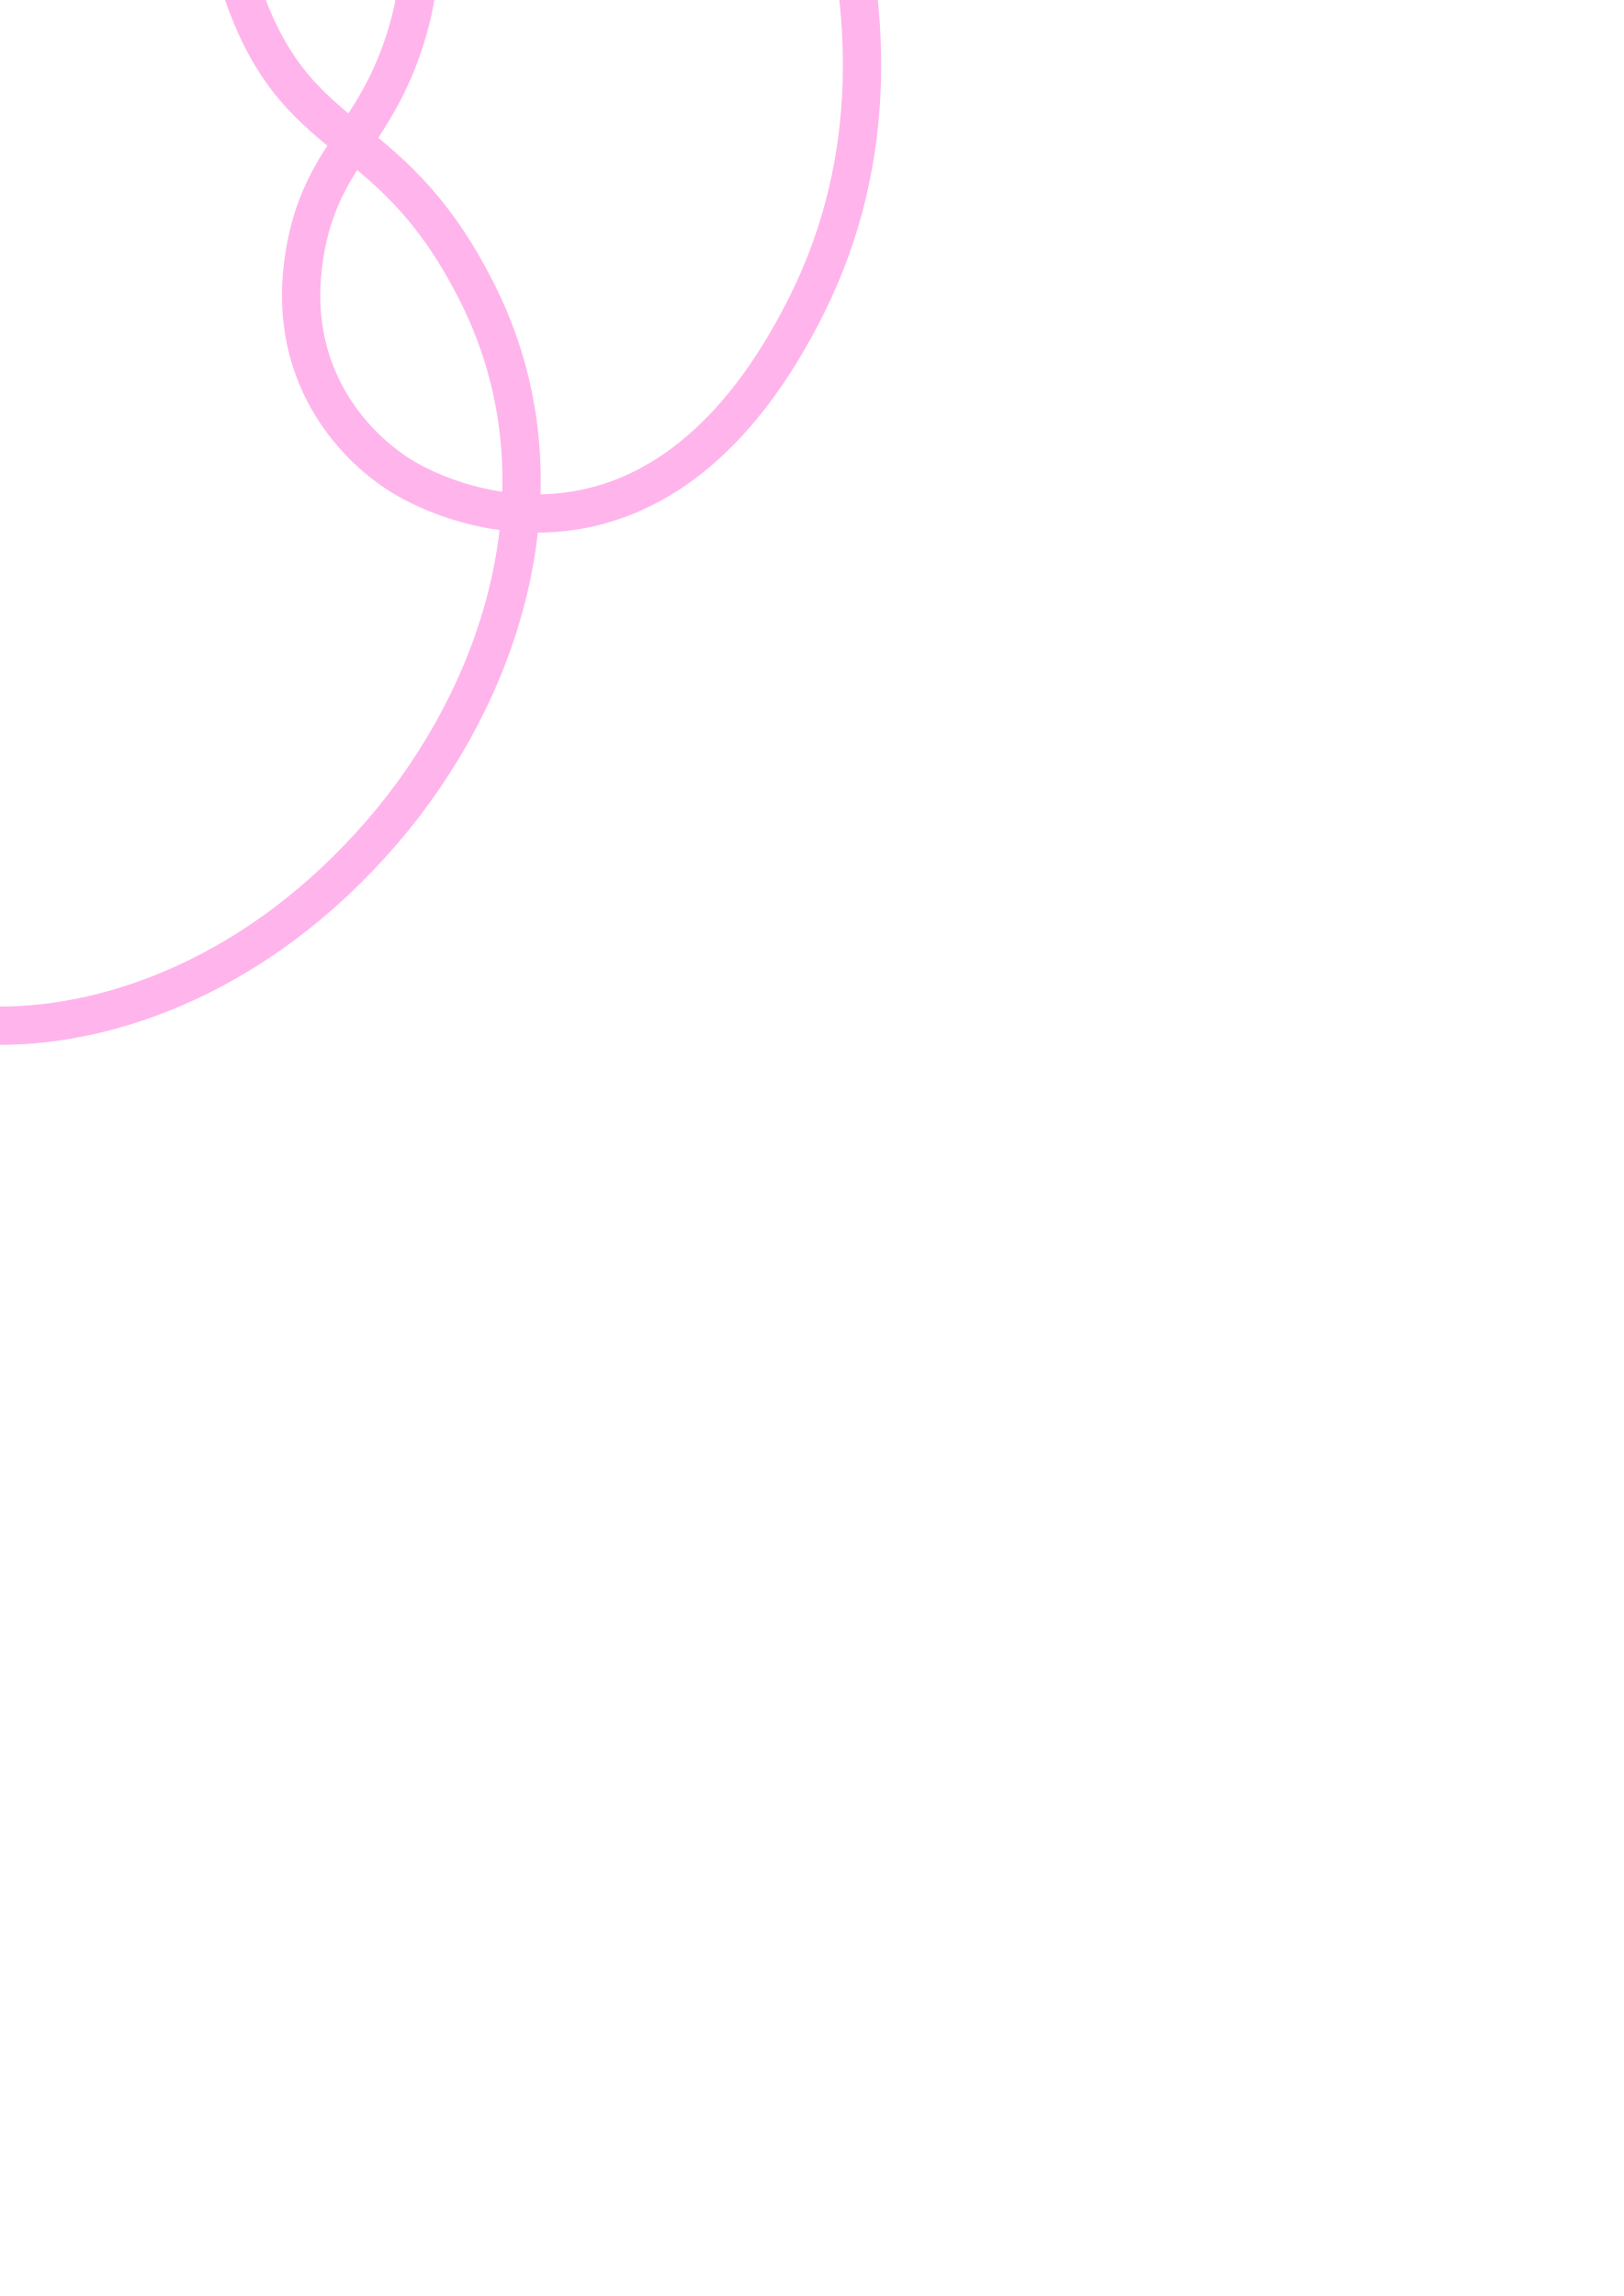
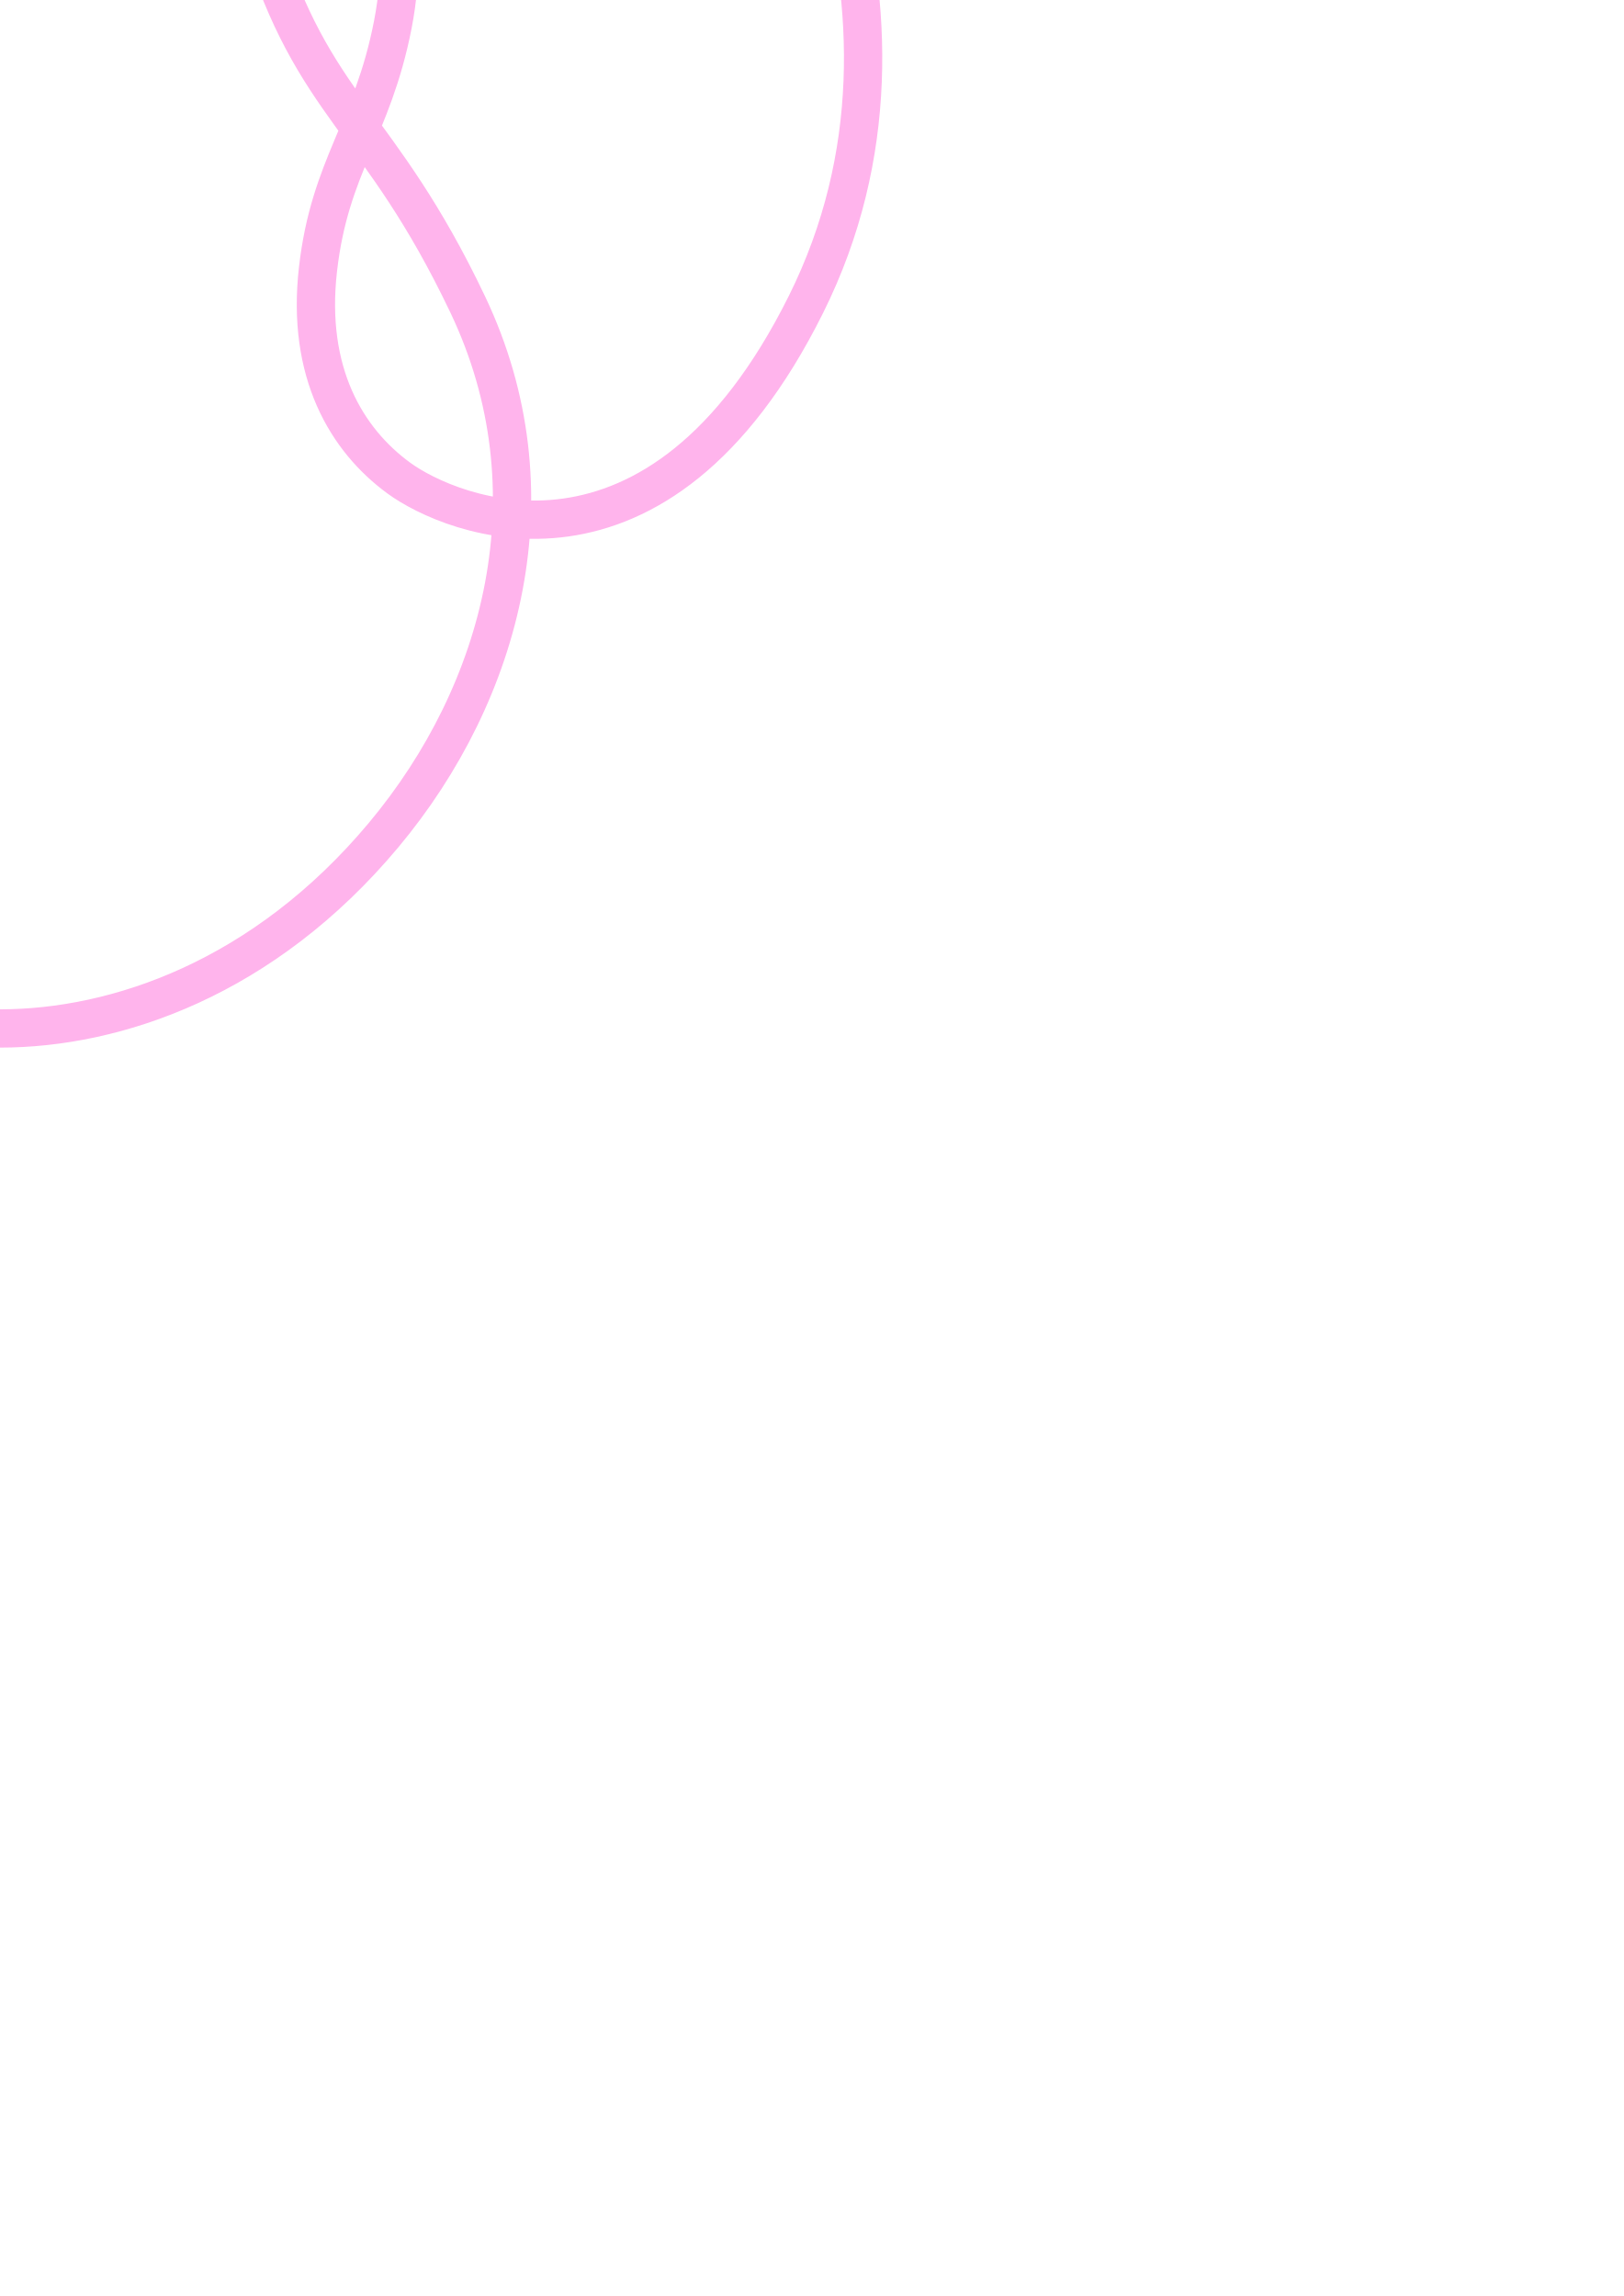
<svg xmlns="http://www.w3.org/2000/svg" width="210mm" height="297mm" viewBox="0 0 744.094 1052.362" id="svg2" version="1.1">
  <defs id="defs4" />
  <g id="layer1">
-     <path style="fill:none;fill-rule:evenodd;stroke:#ffb4ec;stroke-width:17.547;stroke-linecap:butt;stroke-linejoin:miter;stroke-miterlimit:4;stroke-dasharray:none;stroke-opacity:1" d="M  103.327 , -189.245 C  114.159 , -128.301 81.379 , -113.636 106.195 , -20.045 131.01 , 73.547 176.071 , 48.641 219.016 , 134.779 261.961 , 220.917 230.461 , 317.438 174.709 , 381.829 118.958 , 446.22 51.849 , 470.123 0 , 470.123 -51.849 , 470.123 -105.658 , 432.058 -116.384 , 361.377 -127.11 , 290.695 -79.085 , 282.643 -93.089 , 196.908 -107.093 , 111.172 -168.896 , 112.63 -158.811 , 33.424 -148.727 , -45.782 -95.345 , -33.206 -46.641 , -92.765 2.064 , -152.324 -6.654 , -175.261 30.278 , -216.972 67.21 , -258.682 110.282 , -288.029 173.997 , -278.948 237.712 , -269.868 287.221 , -227.633 320.246 , -184.121 353.27 , -140.61 436.387 , 5.032 370.094 , 139.024 303.8 , 273.016 207.381 , 232.852 183.818 , 218.095 160.256 , 203.339 132.552 , 170.927 138.913 , 121.16 145.273 , 71.393 171.916 , 64.682 186.673 , 14.688 201.431 , -35.307 184.257 , -77.373 153.133 , -103.776 122.008 , -130.178 100.912 , -125.389 49.307 , -143.992 -2.298 , -162.596 -29.315 , -183.374 -70.674 , -171.178 -112.033 , -158.982 -131.362 , -122.013 -124.596 , -84.127 -117.83 , -46.241 -99.72 , -32.805 -93.1 , -0.024 -86.48 , 32.757 -90.95 , 58.097 -106.468 , 84.657 -121.986 , 111.217 -142.541 , 118.197 -160.711 , 151.584 -178.881 , 184.972 -176.117 , 226.939 -145.04 , 258.941 -113.963 , 290.944 -89.867 , 287.161 -64.381 , 319.837 -38.894 , 352.514 -45.628 , 385.363 -47.54 , 393.637 -49.452 , 401.912 -74.04 , 503.112 -192.073 , 465.712 -310.107 , 428.312 -337.273 , 246.047 -328.569 , 125.41 -319.865 , 4.773 -277.683 , -88.886 -272.04 , -101.396 -266.397 , -113.907 -198.595 , -264.276 -76.806 , -299.239 44.982 , -334.202 92.495 , -250.188 103.327 , -189.245 Z " id="path4065" />
+     <path style="fill:none;fill-rule:evenodd;stroke:#ffb4ec;stroke-width:17.547;stroke-linecap:butt;stroke-linejoin:miter;stroke-miterlimit:4;stroke-dasharray:none;stroke-opacity:1" d="M  101.548 , -195.476 C  112.742 , -143.508 95.2 , -108.762 119.477 , -29.366 143.754 , 50.031 173.704 , 54.114 214.375 , 139.622 255.047 , 225.129 230.663 , 317.112 175.772 , 382.773 120.88 , 448.433 53.345 , 471.394 0 , 471.394 -53.345 , 471.394 -101.489 , 432.063 -112.027 , 365.873 -122.565 , 299.682 -94.243 , 277.104 -106.763 , 202.879 -119.283 , 128.655 -157.284 , 103.562 -149.42 , 37.529 -141.556 , -28.504 -102.63 , -41.499 -53.492 , -102.682 -4.355 , -163.865 -9.748 , -179.334 25.69 , -217.328 61.128 , -255.323 110.946 , -285.77 174.587 , -277.151 238.228 , -268.533 287.41 , -227.803 321.187 , -184.244 354.964 , -140.685 437.515 , 2.657 369.336 , 139.557 301.157 , 276.457 206.466 , 236.498 182.721 , 219.097 158.976 , 201.696 140.276 , 171 145.73 , 123.356 151.185 , 75.712 170.625 , 59.442 180.006 , 11.335 189.387 , -36.771 174.534 , -71.387 151.723 , -97.452 128.911 , -123.516 103.069 , -135.045 53.009 , -153.593 2.949 , -172.14 -32.92 , -182.536 -66.538 , -169.217 -100.156 , -155.897 -118.449 , -123.11 -117.763 , -84.895 -117.078 , -46.68 -106.29 , -25.756 -104.828 , 4.452 -103.366 , 34.66 -105.463 , 50.702 -115.523 , 79.172 -125.583 , 107.643 -142.039 , 126.894 -153.157 , 158.433 -164.275 , 189.973 -163.358 , 219.885 -139.53 , 252.549 -115.702 , 285.213 -92.209 , 296.246 -69.053 , 326.975 -45.898 , 357.703 -45.827 , 384.13 -47.975 , 398.038 -50.123 , 411.946 -71.792 , 502.86 -193.398 , 466.55 -315.004 , 430.24 -339.512 , 246.208 -326.89 , 125.998 -314.268 , 5.788 -279.352 , -83.372 -268.973 , -107.916 -258.593 , -132.459 -198.008 , -265.889 -78.734 , -295.887 40.54 , -325.885 90.353 , -247.443 101.548 , -195.476 Z " id="path4065" />
  </g>
</svg>
